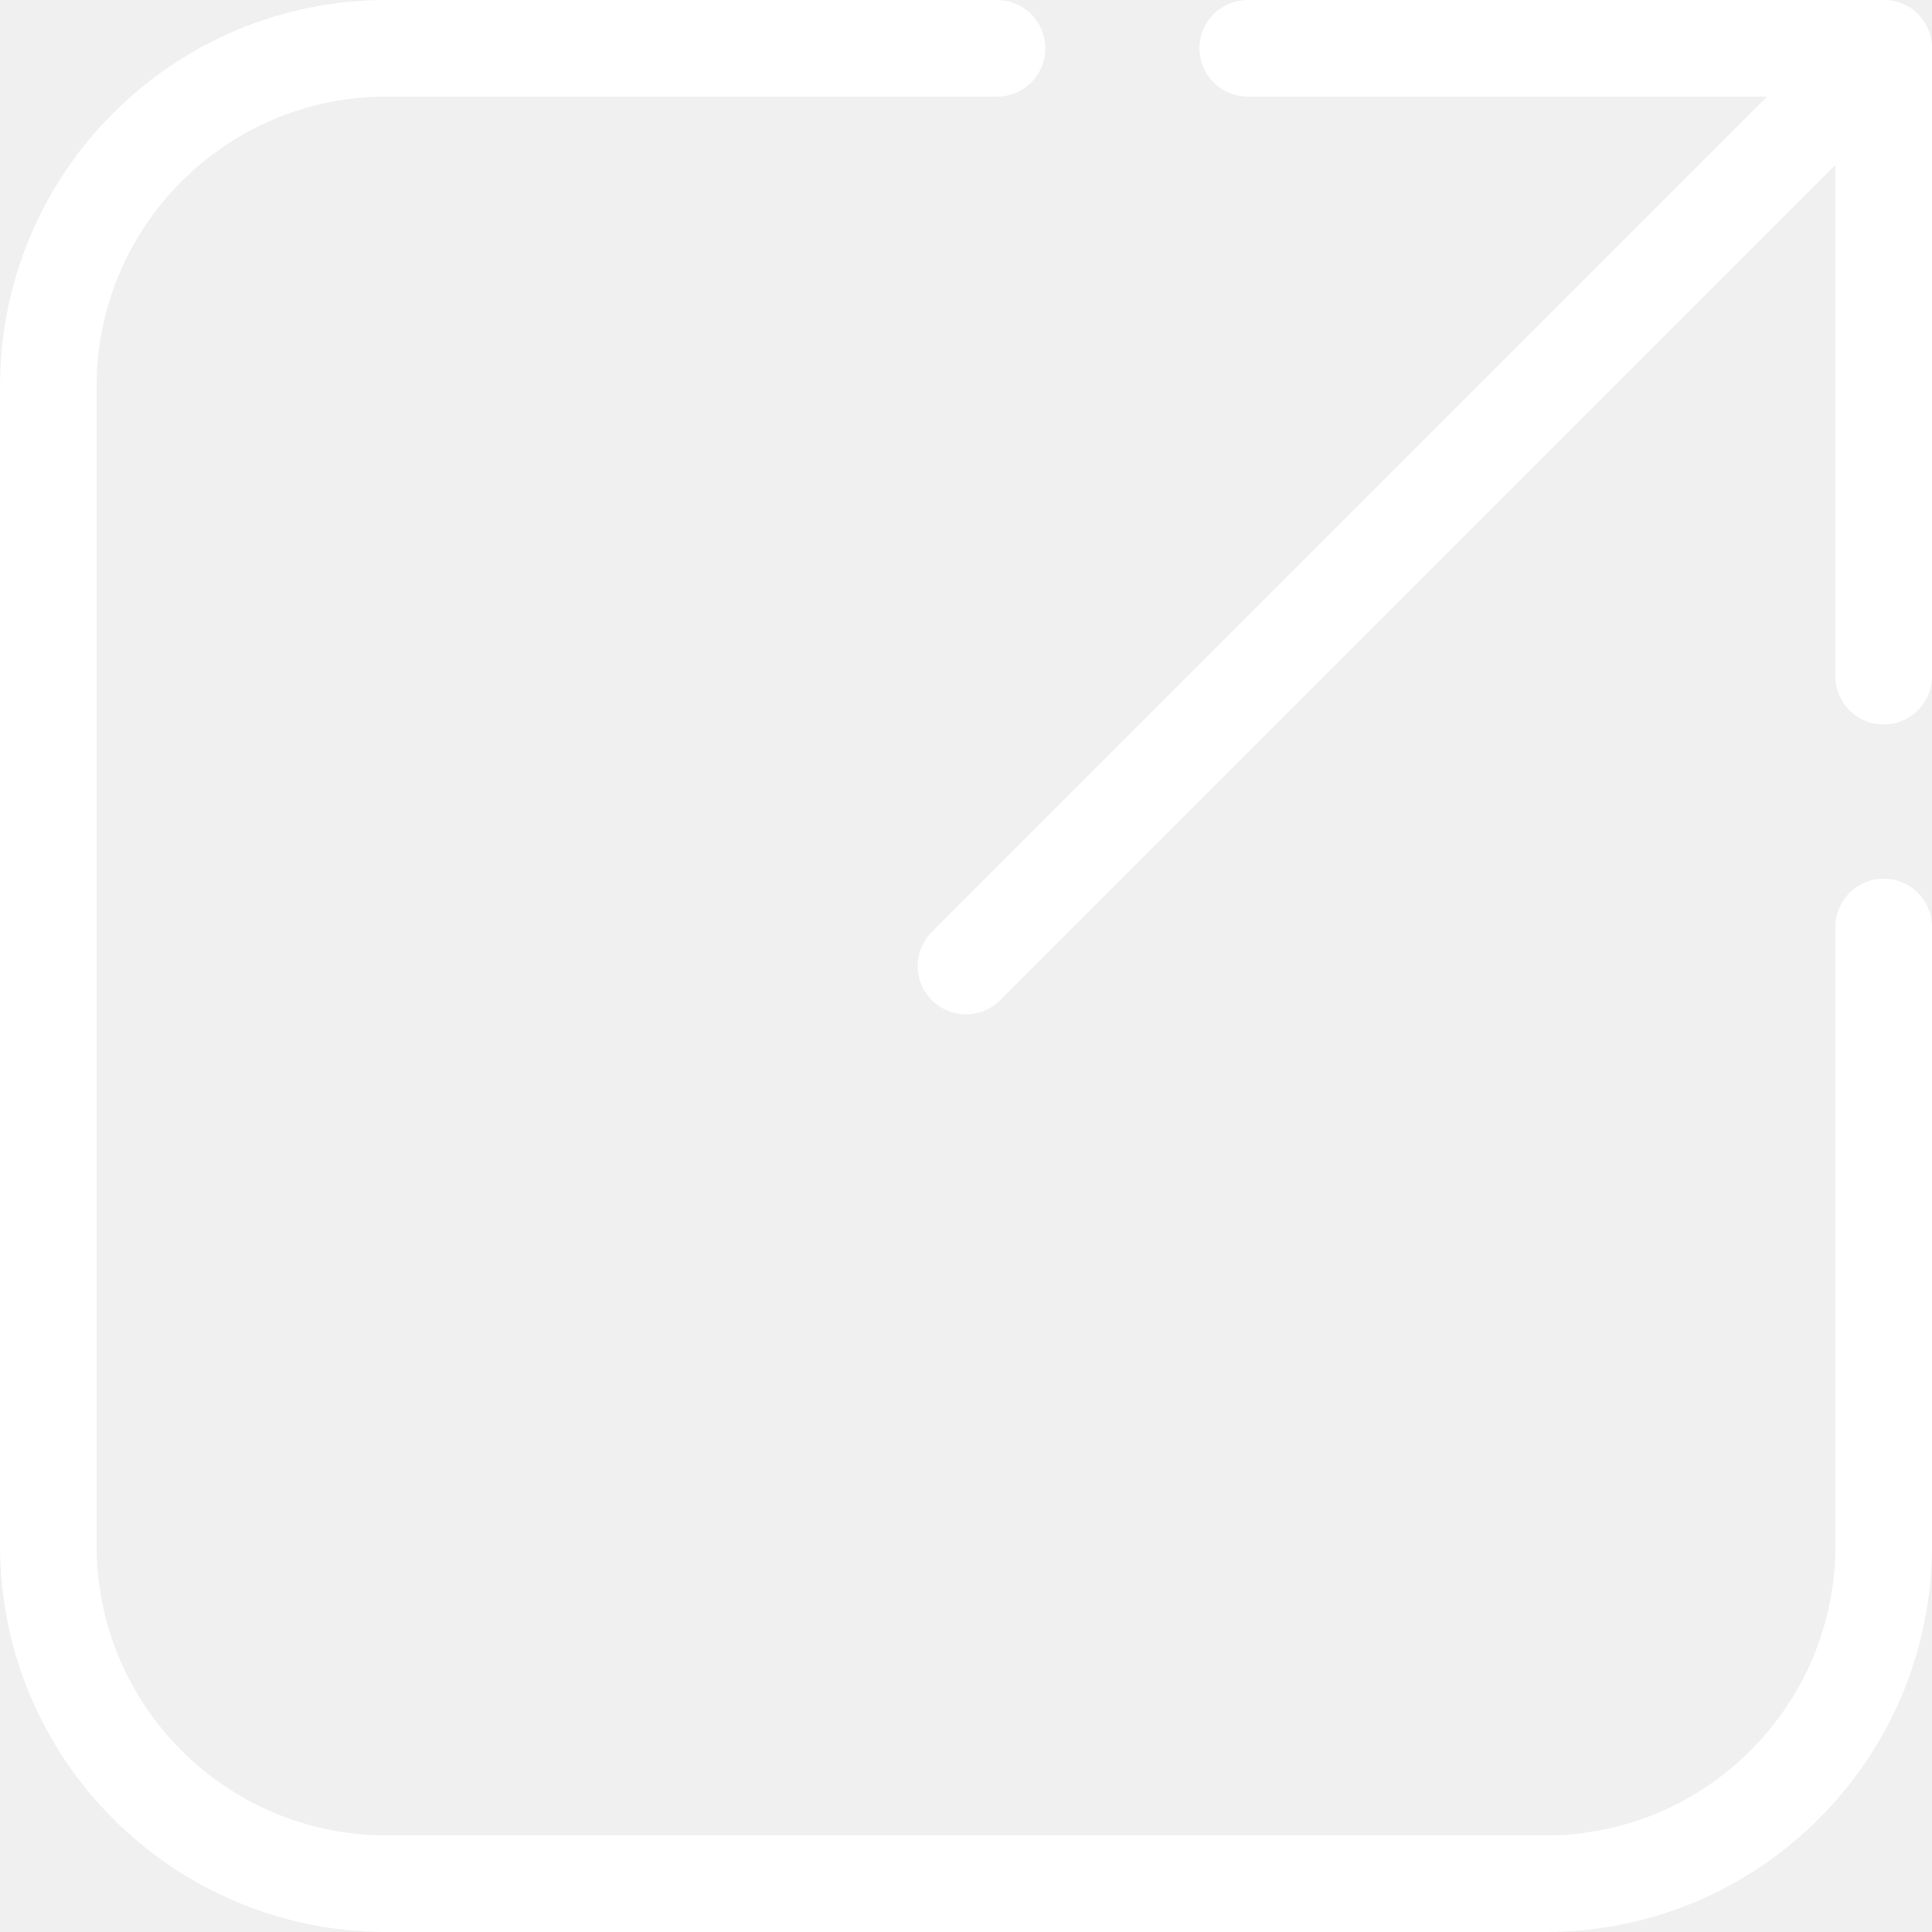
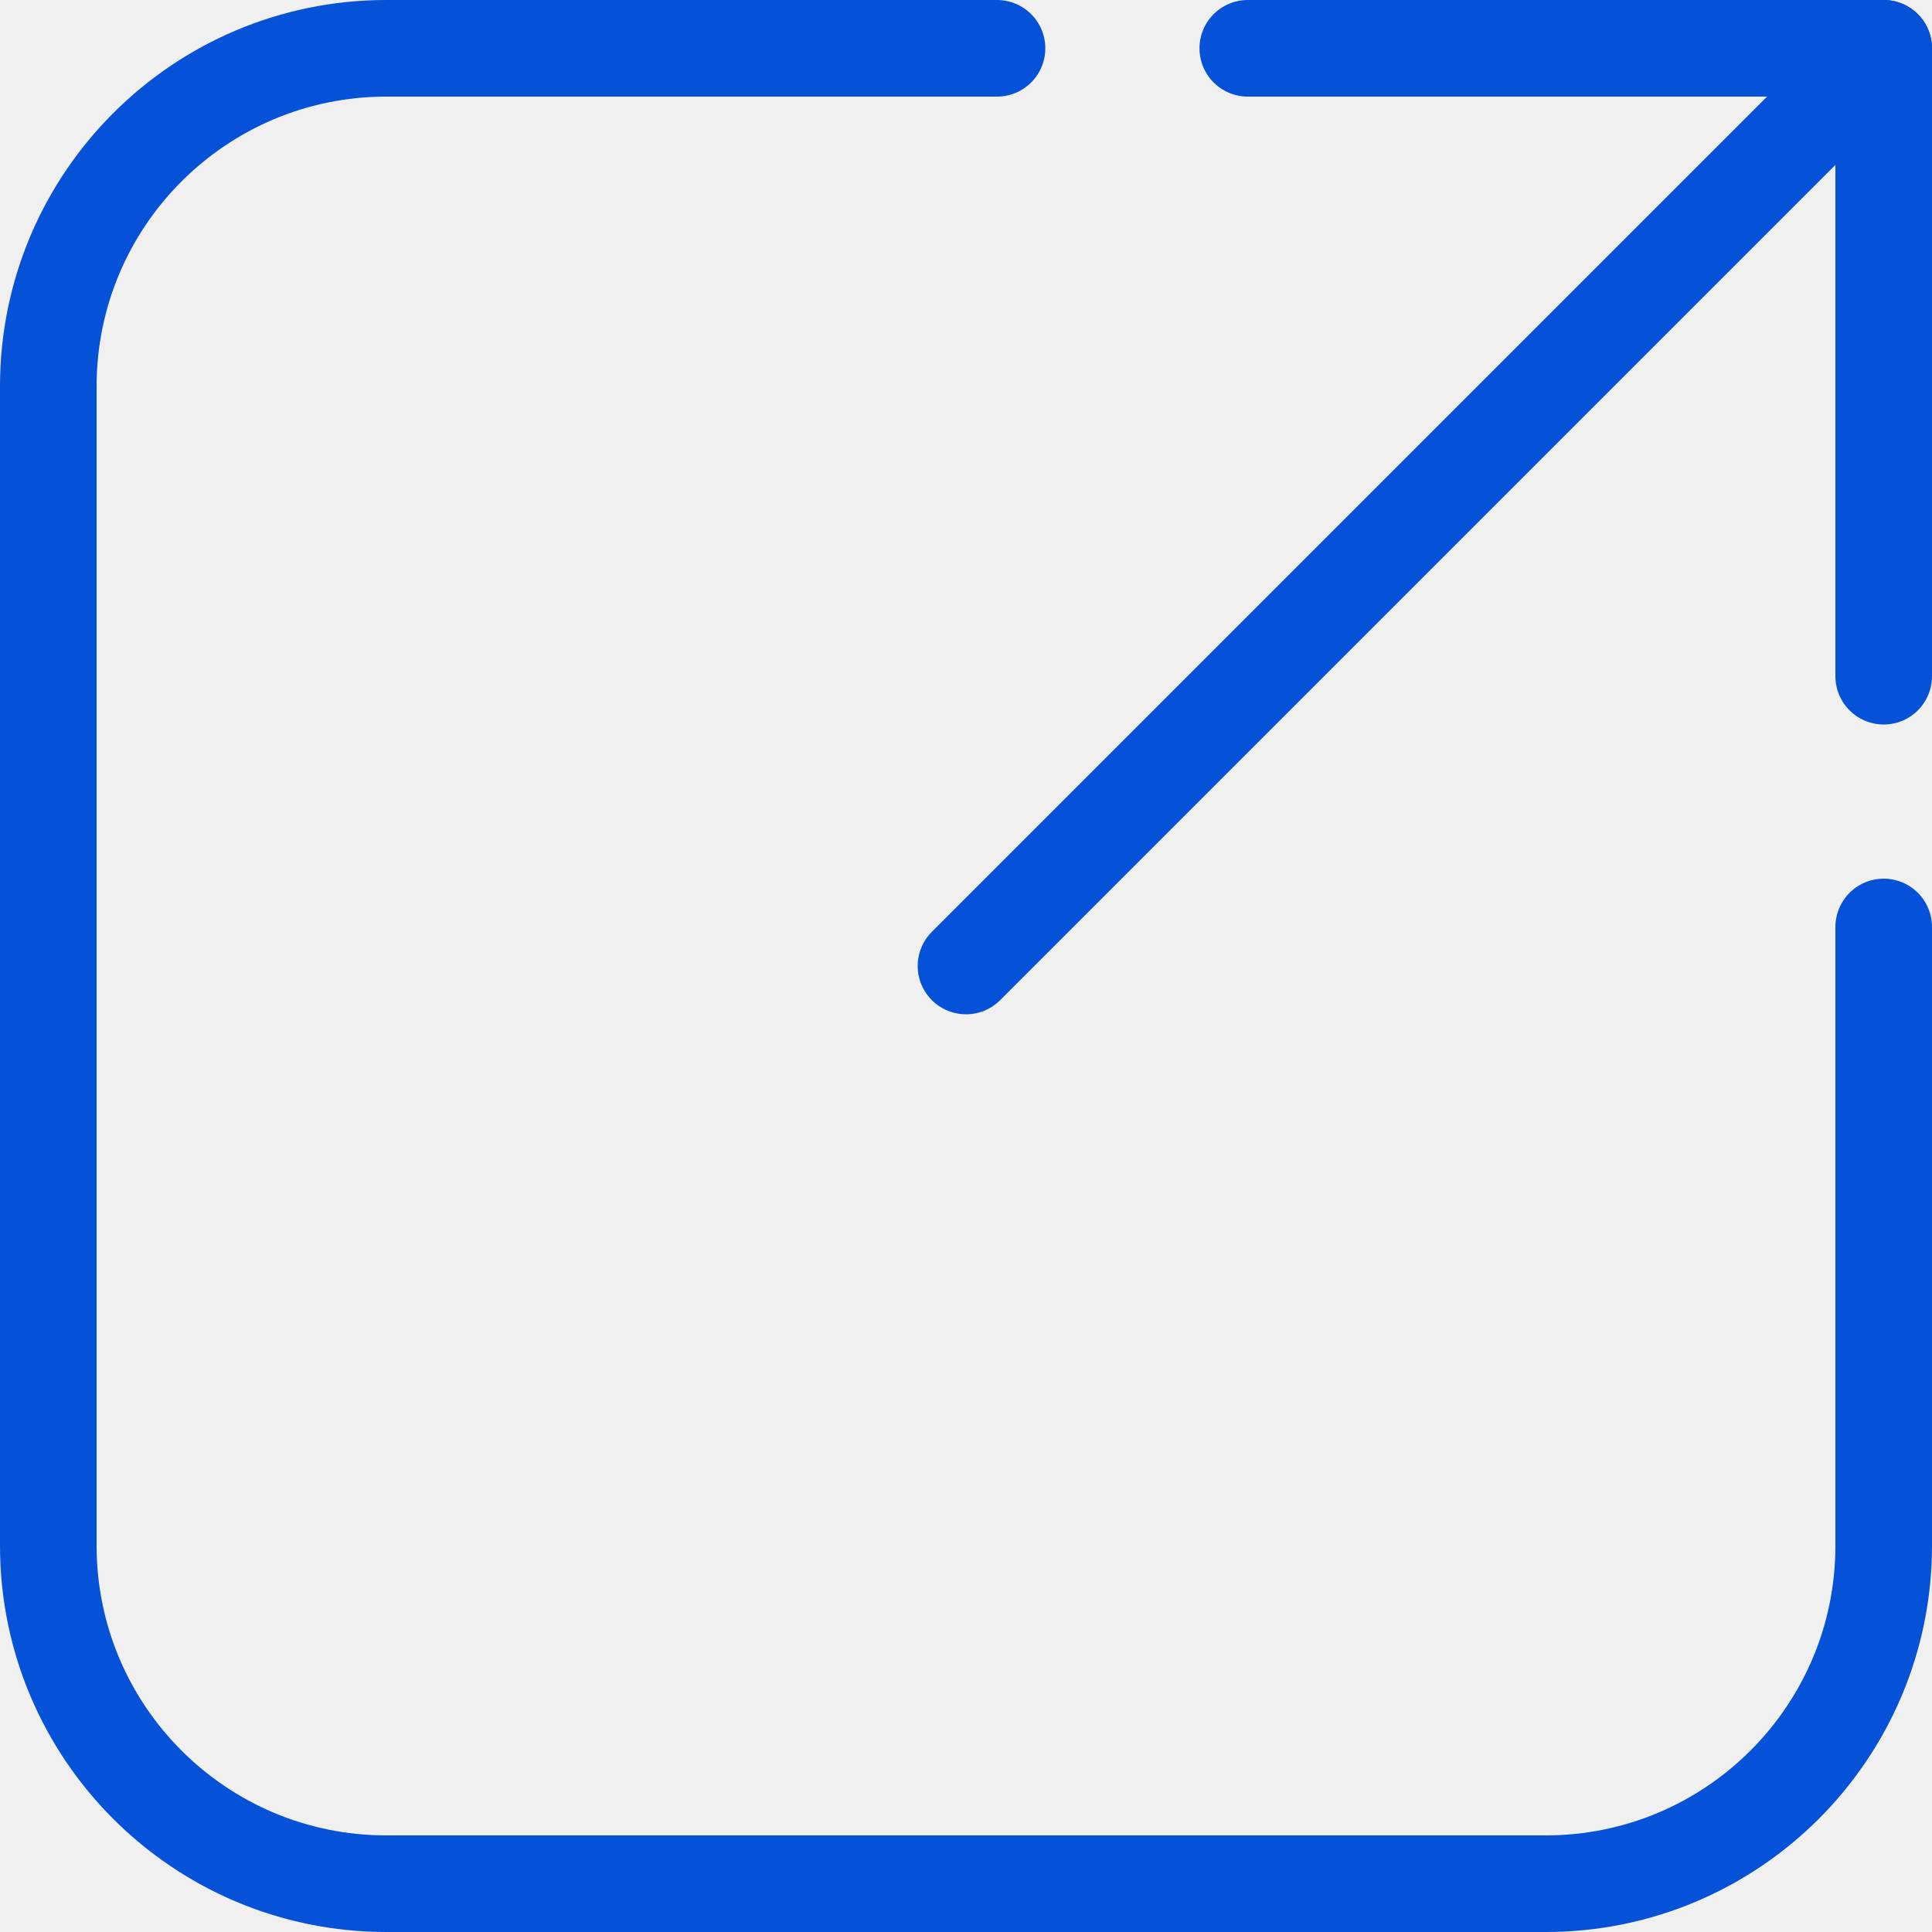
<svg xmlns="http://www.w3.org/2000/svg" id="Capa_2" data-name="Capa 2" viewBox="0 0 20 20">
  <g id="content">
    <g>
-       <path d="M19.5,9.596v6.404c0,1.933-1.567,3.5-3.5,3.5H4c-1.933,0-3.5-1.567-3.5-3.5V4C.5,2.067,2.067,.5,4,.5h6.321" fill="none" stroke="#fff" stroke-linecap="round" stroke-linejoin="round" />
-       <line x1="10" y1="10" x2="19.5" y2=".5" fill="none" stroke="#fff" stroke-linecap="round" stroke-linejoin="round" />
-       <polyline points="12.917 .5 19.5 .5 19.5 7" fill="none" stroke="#fff" stroke-linecap="round" stroke-linejoin="round" />
+       <path d="M19.5,9.596v6.404c0,1.933-1.567,3.5-3.5,3.5H4c-1.933,0-3.5-1.567-3.5-3.5V4C.5,2.067,2.067,.5,4,.5h6.321" fill="none" stroke="#0551d7" stroke-linecap="round" stroke-linejoin="round" />
+       <line x1="10" y1="10" x2="19.5" y2=".5" fill="none" stroke="#0551d7" stroke-linecap="round" stroke-linejoin="round" />
+       <polyline points="12.917 .5 19.5 .5 19.5 7" fill="none" stroke="#0551d7" stroke-linecap="round" stroke-linejoin="round" />
    </g>
  </g>
</svg>
